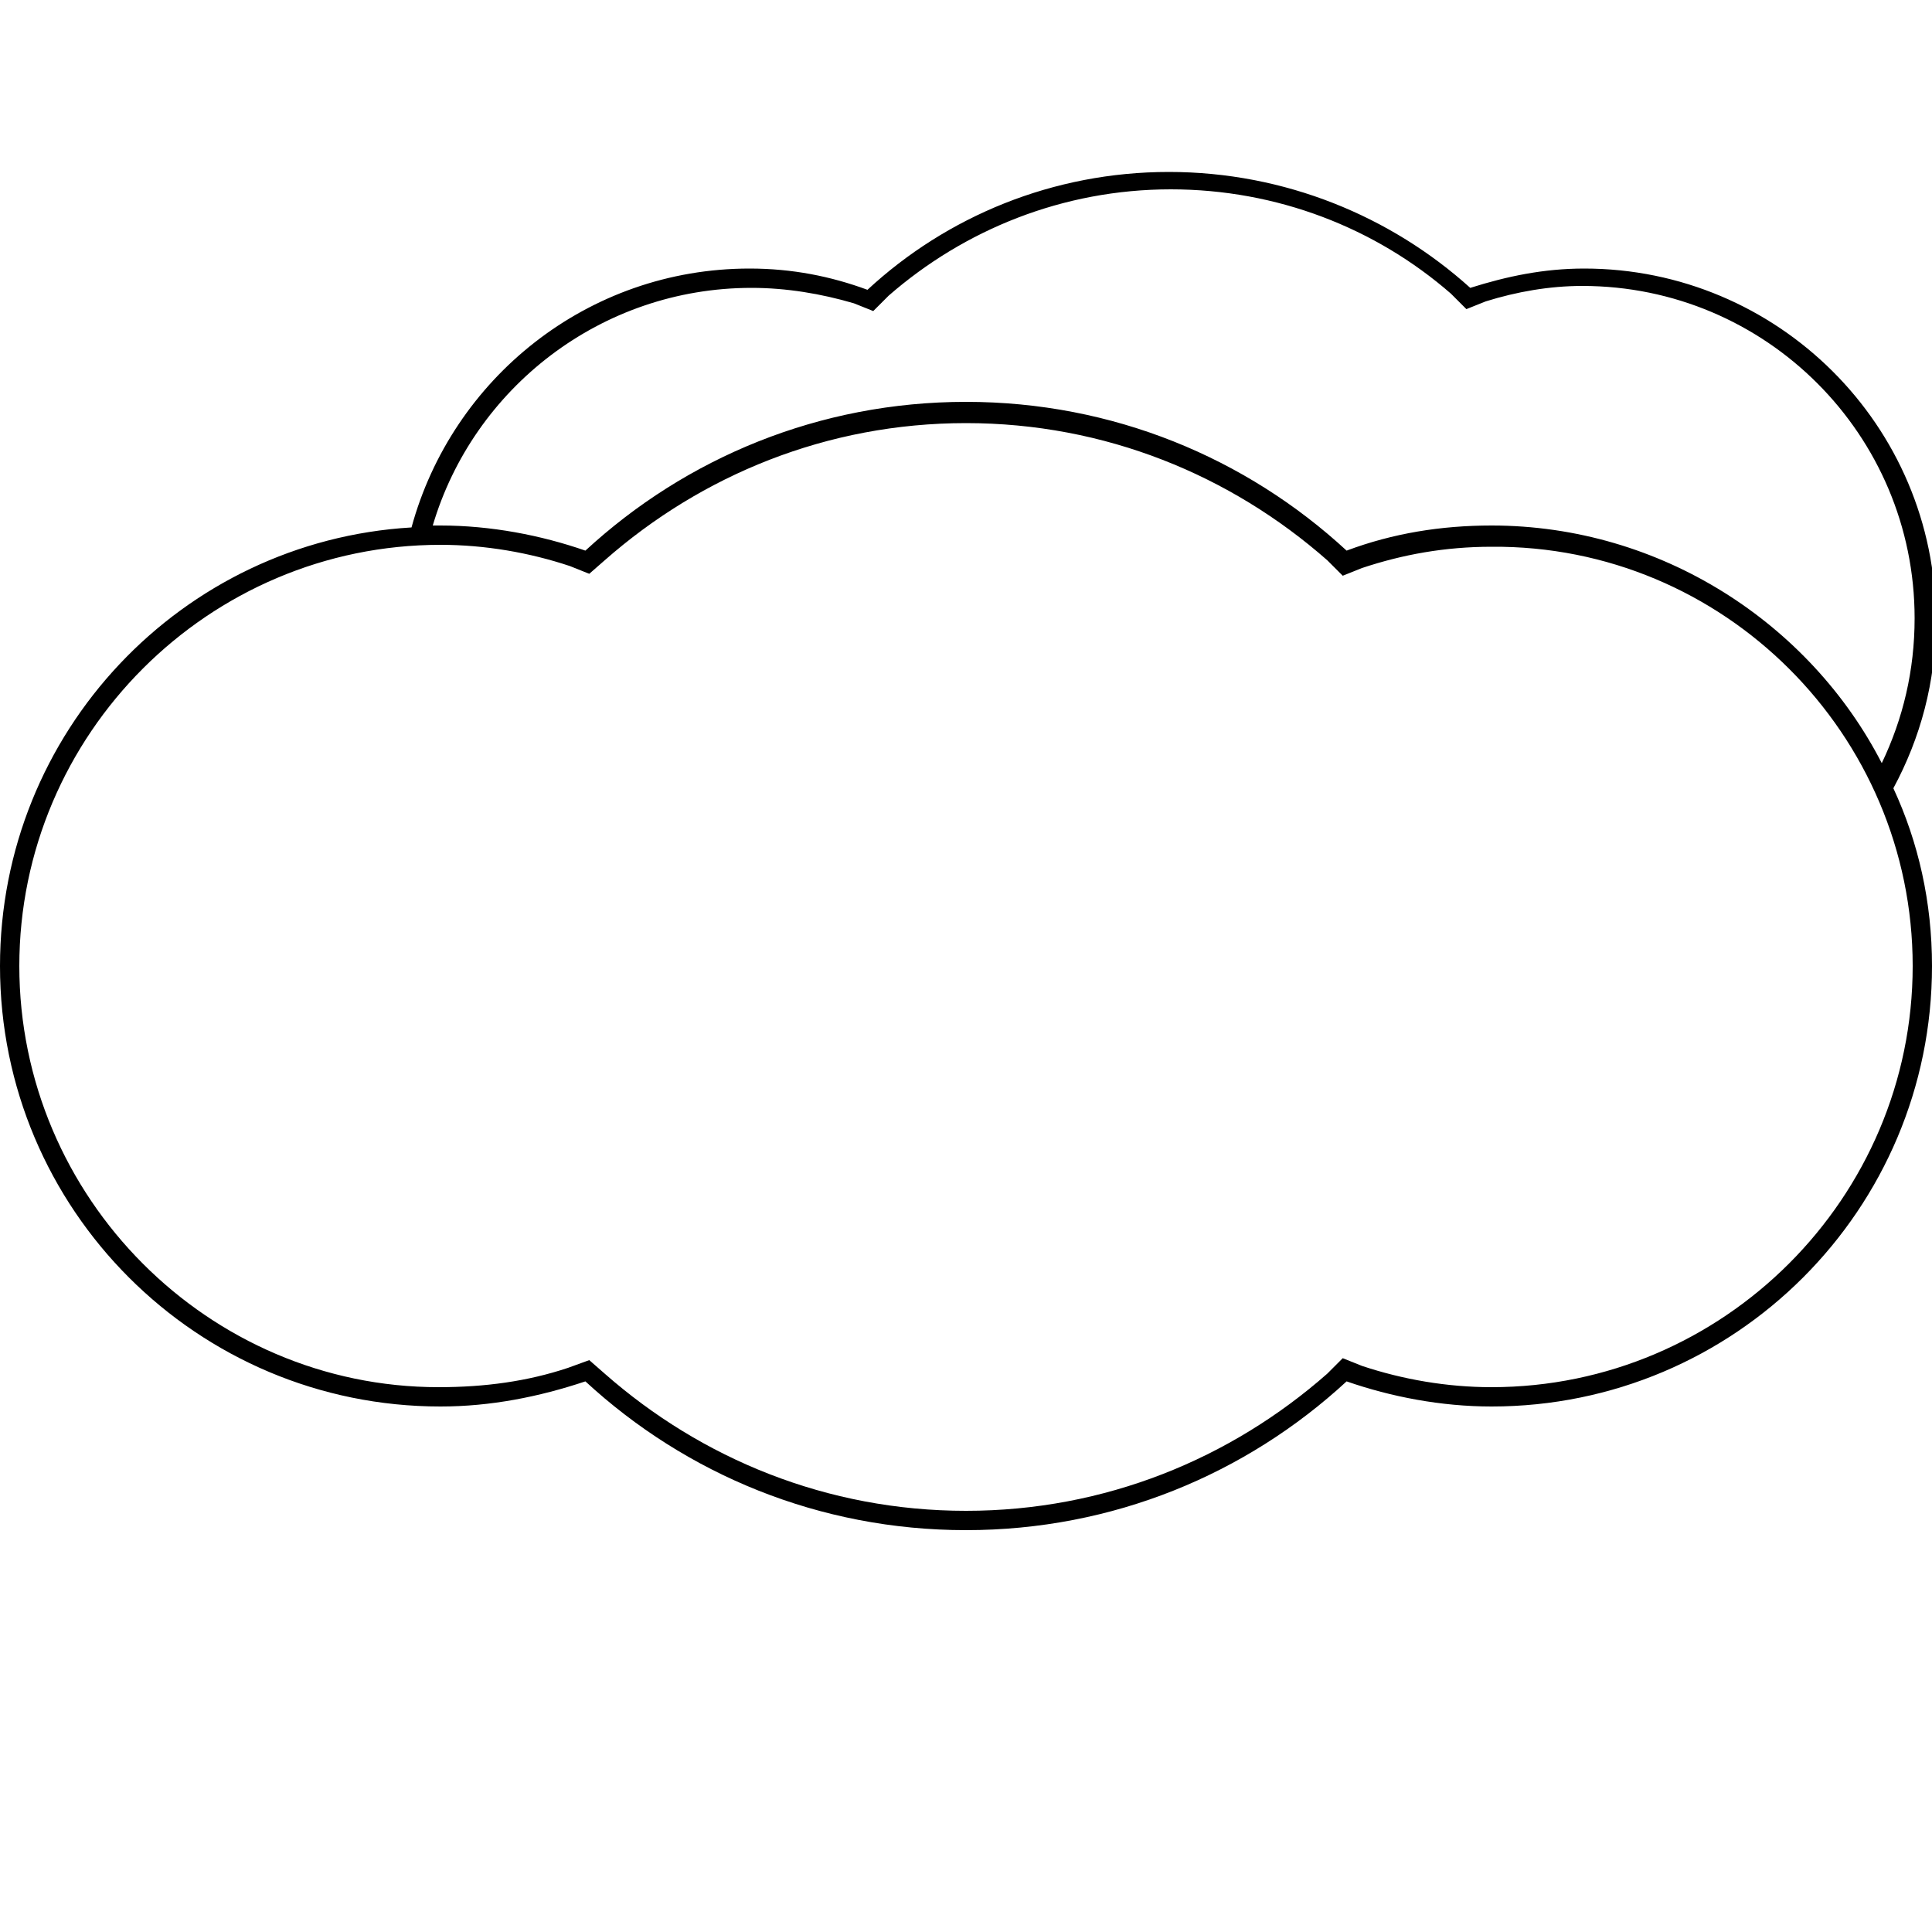
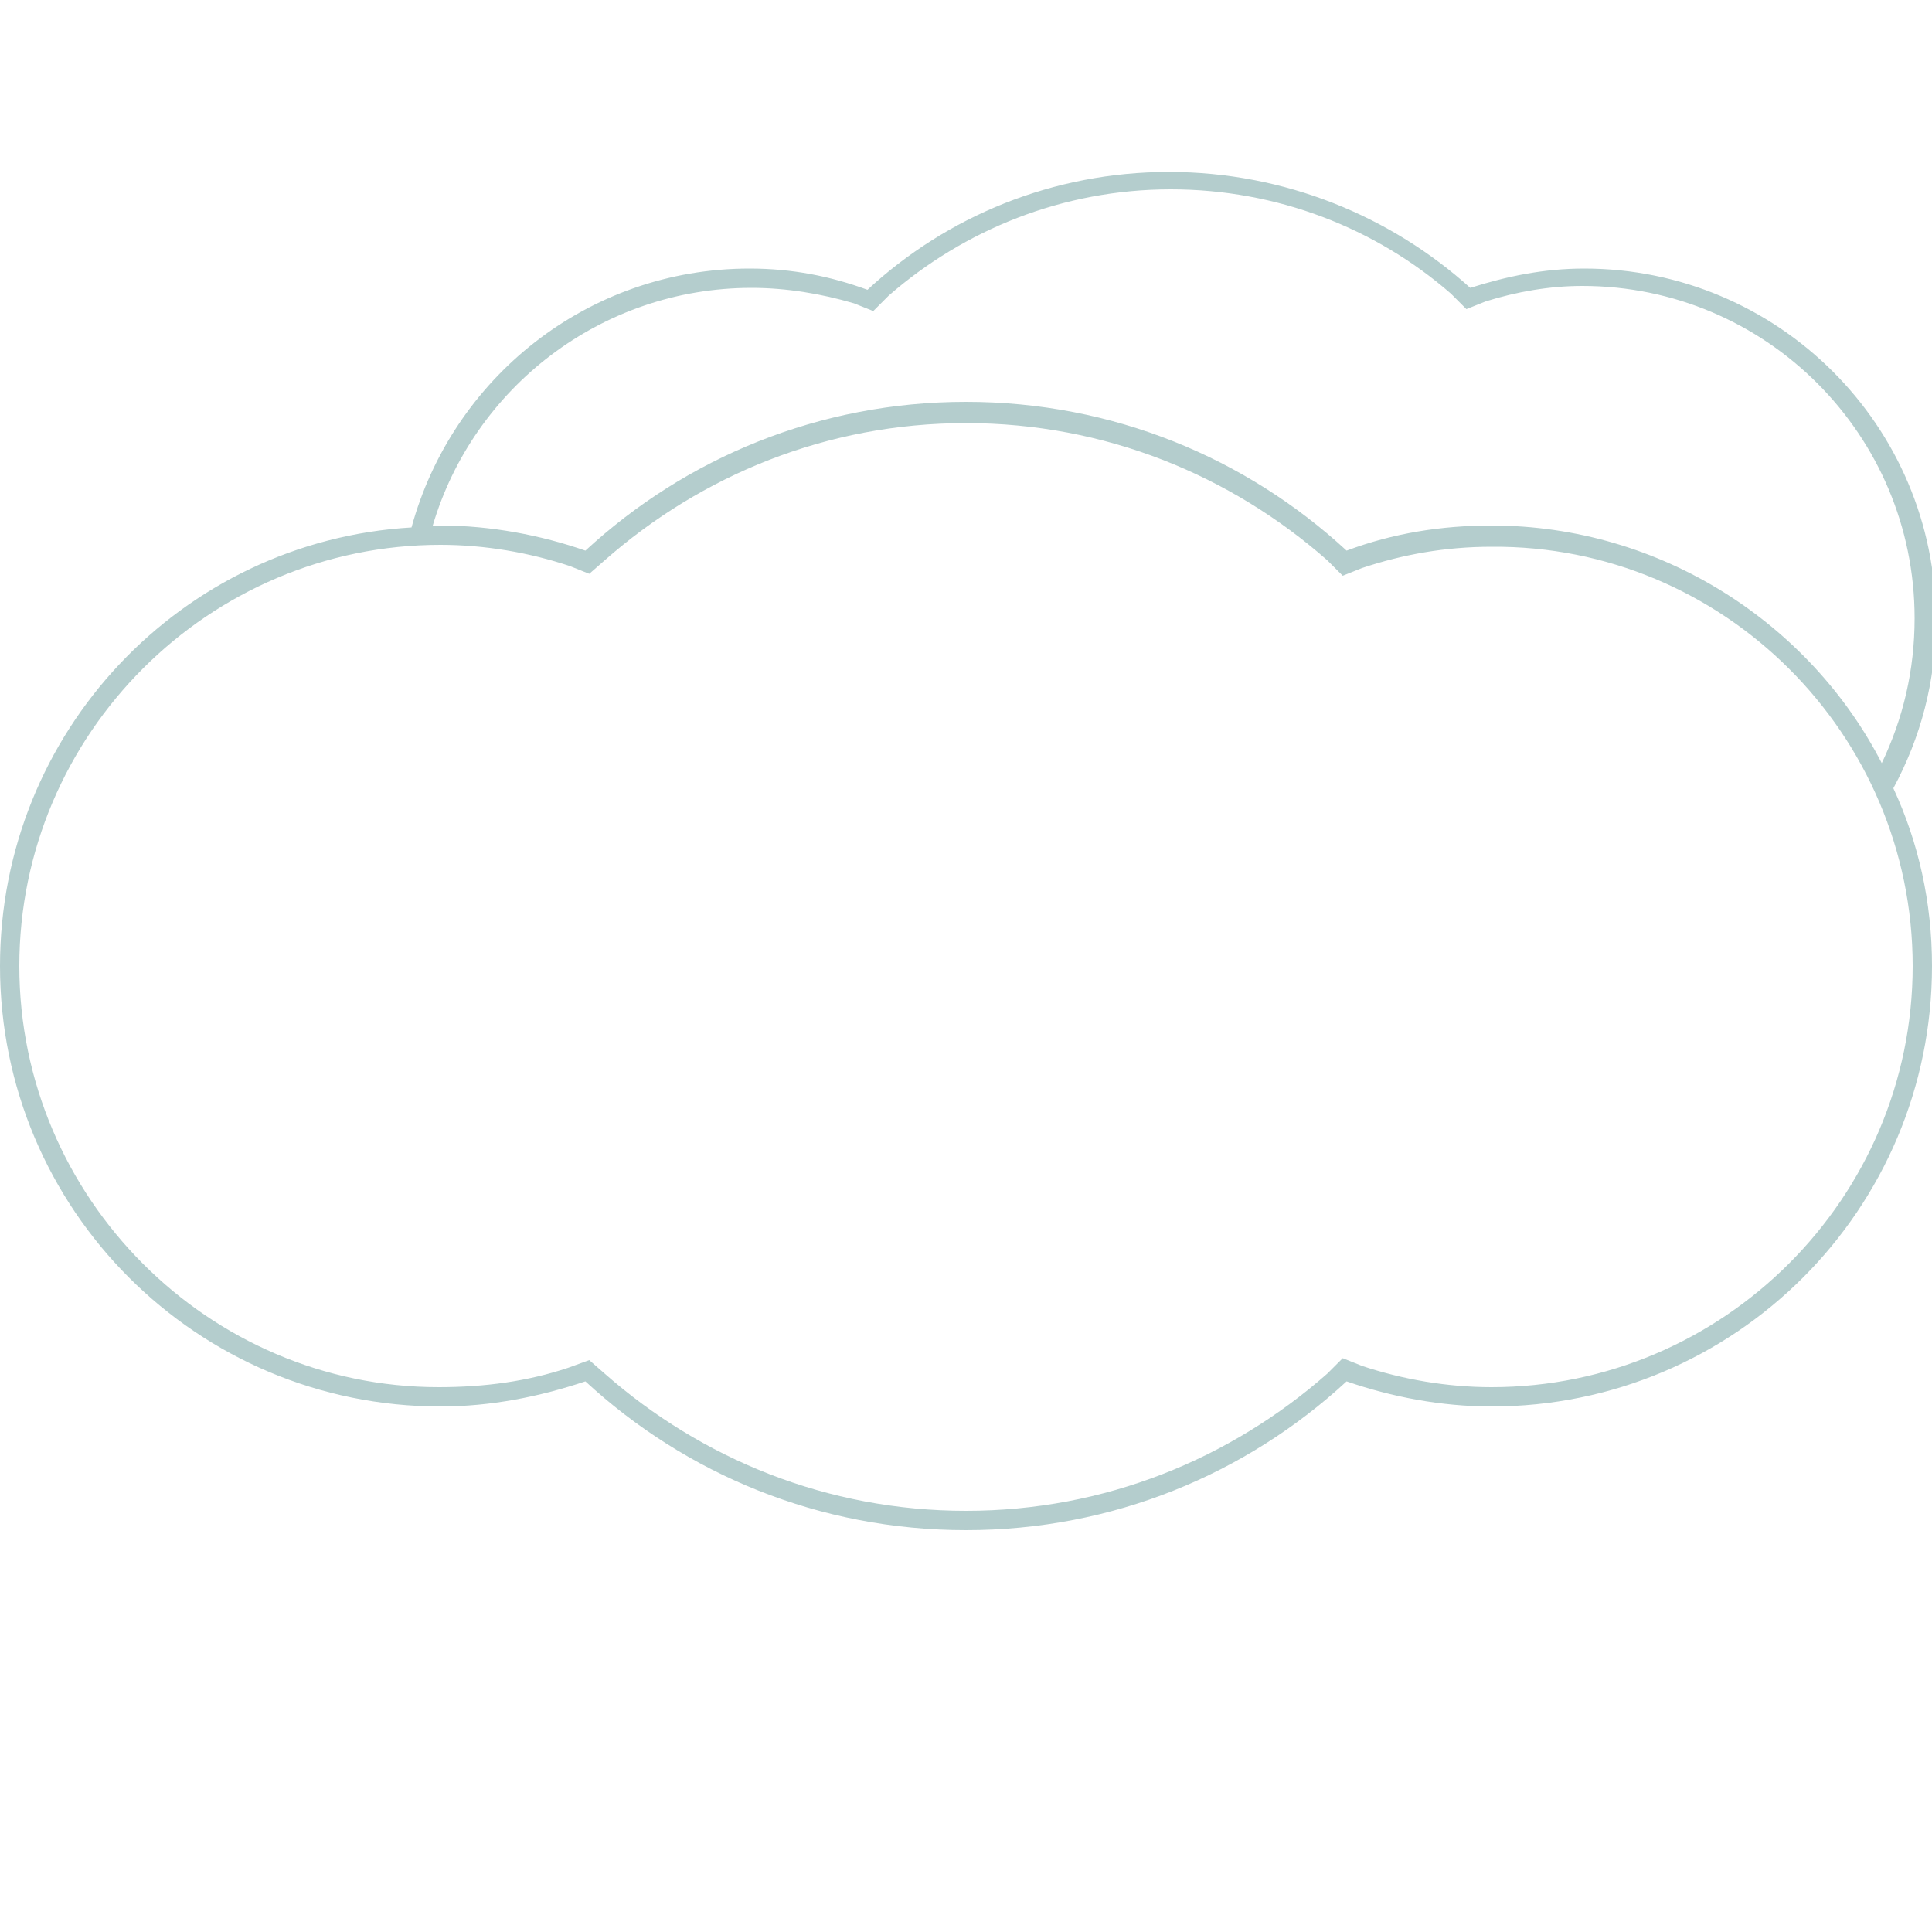
- <svg xmlns="http://www.w3.org/2000/svg" id="Layer_1" style="enable-background:new 0 0 100 100;" version="1.1" viewBox="0 0 100 100" xml:space="preserve">
+ <svg xmlns="http://www.w3.org/2000/svg" id="Layer_1" fill="#B4CDCD" style="enable-background:new 0 0 100 100;" version="1.1" viewBox="0 0 100 100" xml:space="preserve">
  <path d="M100.2,32.1c0-10.1-8.2-18.2-18.2-18.2c-2.1,0-4,0.4-5.9,1c-4.1-3.7-9.6-6-15.6-6c-6,0-11.5,2.3-15.6,6.1  c-1.9-0.7-3.9-1.1-6.1-1.1c-8.4,0-15.4,5.7-17.5,13.4C9.4,28,0,37.9,0,50c0,12.6,10.2,22.8,22.8,22.8c2.6,0,5.1-0.5,7.5-1.3  c5.2,4.8,12.1,7.7,19.7,7.7c7.6,0,14.5-2.9,19.7-7.7c2.3,0.8,4.9,1.3,7.5,1.3C89.8,72.8,100,62.6,100,50c0-3.3-0.7-6.4-2-9.2  C99.4,38.2,100.2,35.3,100.2,32.1z M38.9,14.9c1.8,0,3.6,0.3,5.3,0.8l1,0.4l0.8-0.8c3.9-3.4,9-5.5,14.6-5.5c5.5,0,10.6,2,14.5,5.4  l0.8,0.8l1-0.4c1.6-0.5,3.3-0.8,5-0.8c9.5,0,17.2,7.7,17.2,17.2c0,2.7-0.6,5.2-1.7,7.5C93.7,32.3,86,27.2,77.2,27.2  c-2.6,0-5.1,0.4-7.5,1.3c-5.2-4.8-12.1-7.7-19.7-7.7c-7.6,0-14.5,2.9-19.7,7.7c-2.3-0.8-4.9-1.3-7.5-1.3c-0.1,0-0.3,0-0.4,0  C24.5,20.1,31.1,14.9,38.9,14.9z M77.2,71.8c-2.3,0-4.6-0.4-6.7-1.1l-1-0.4l-0.8,0.8c-5,4.4-11.5,7.1-18.7,7.1  c-7.2,0-13.7-2.7-18.7-7.1l-0.8-0.7l-1.1,0.4c-2.1,0.7-4.3,1-6.7,1C10.8,71.8,1,62,1,50s9.8-21.8,21.8-21.8c2.3,0,4.6,0.4,6.7,1.1  l1,0.4l0.8-0.7c5-4.4,11.5-7.1,18.7-7.1c7.2,0,13.7,2.7,18.7,7.1l0.8,0.8l1-0.4c2.1-0.7,4.3-1.1,6.7-1.1C89.2,28.2,99,38,99,50  S89.2,71.8,77.2,71.8z" />
</svg>
